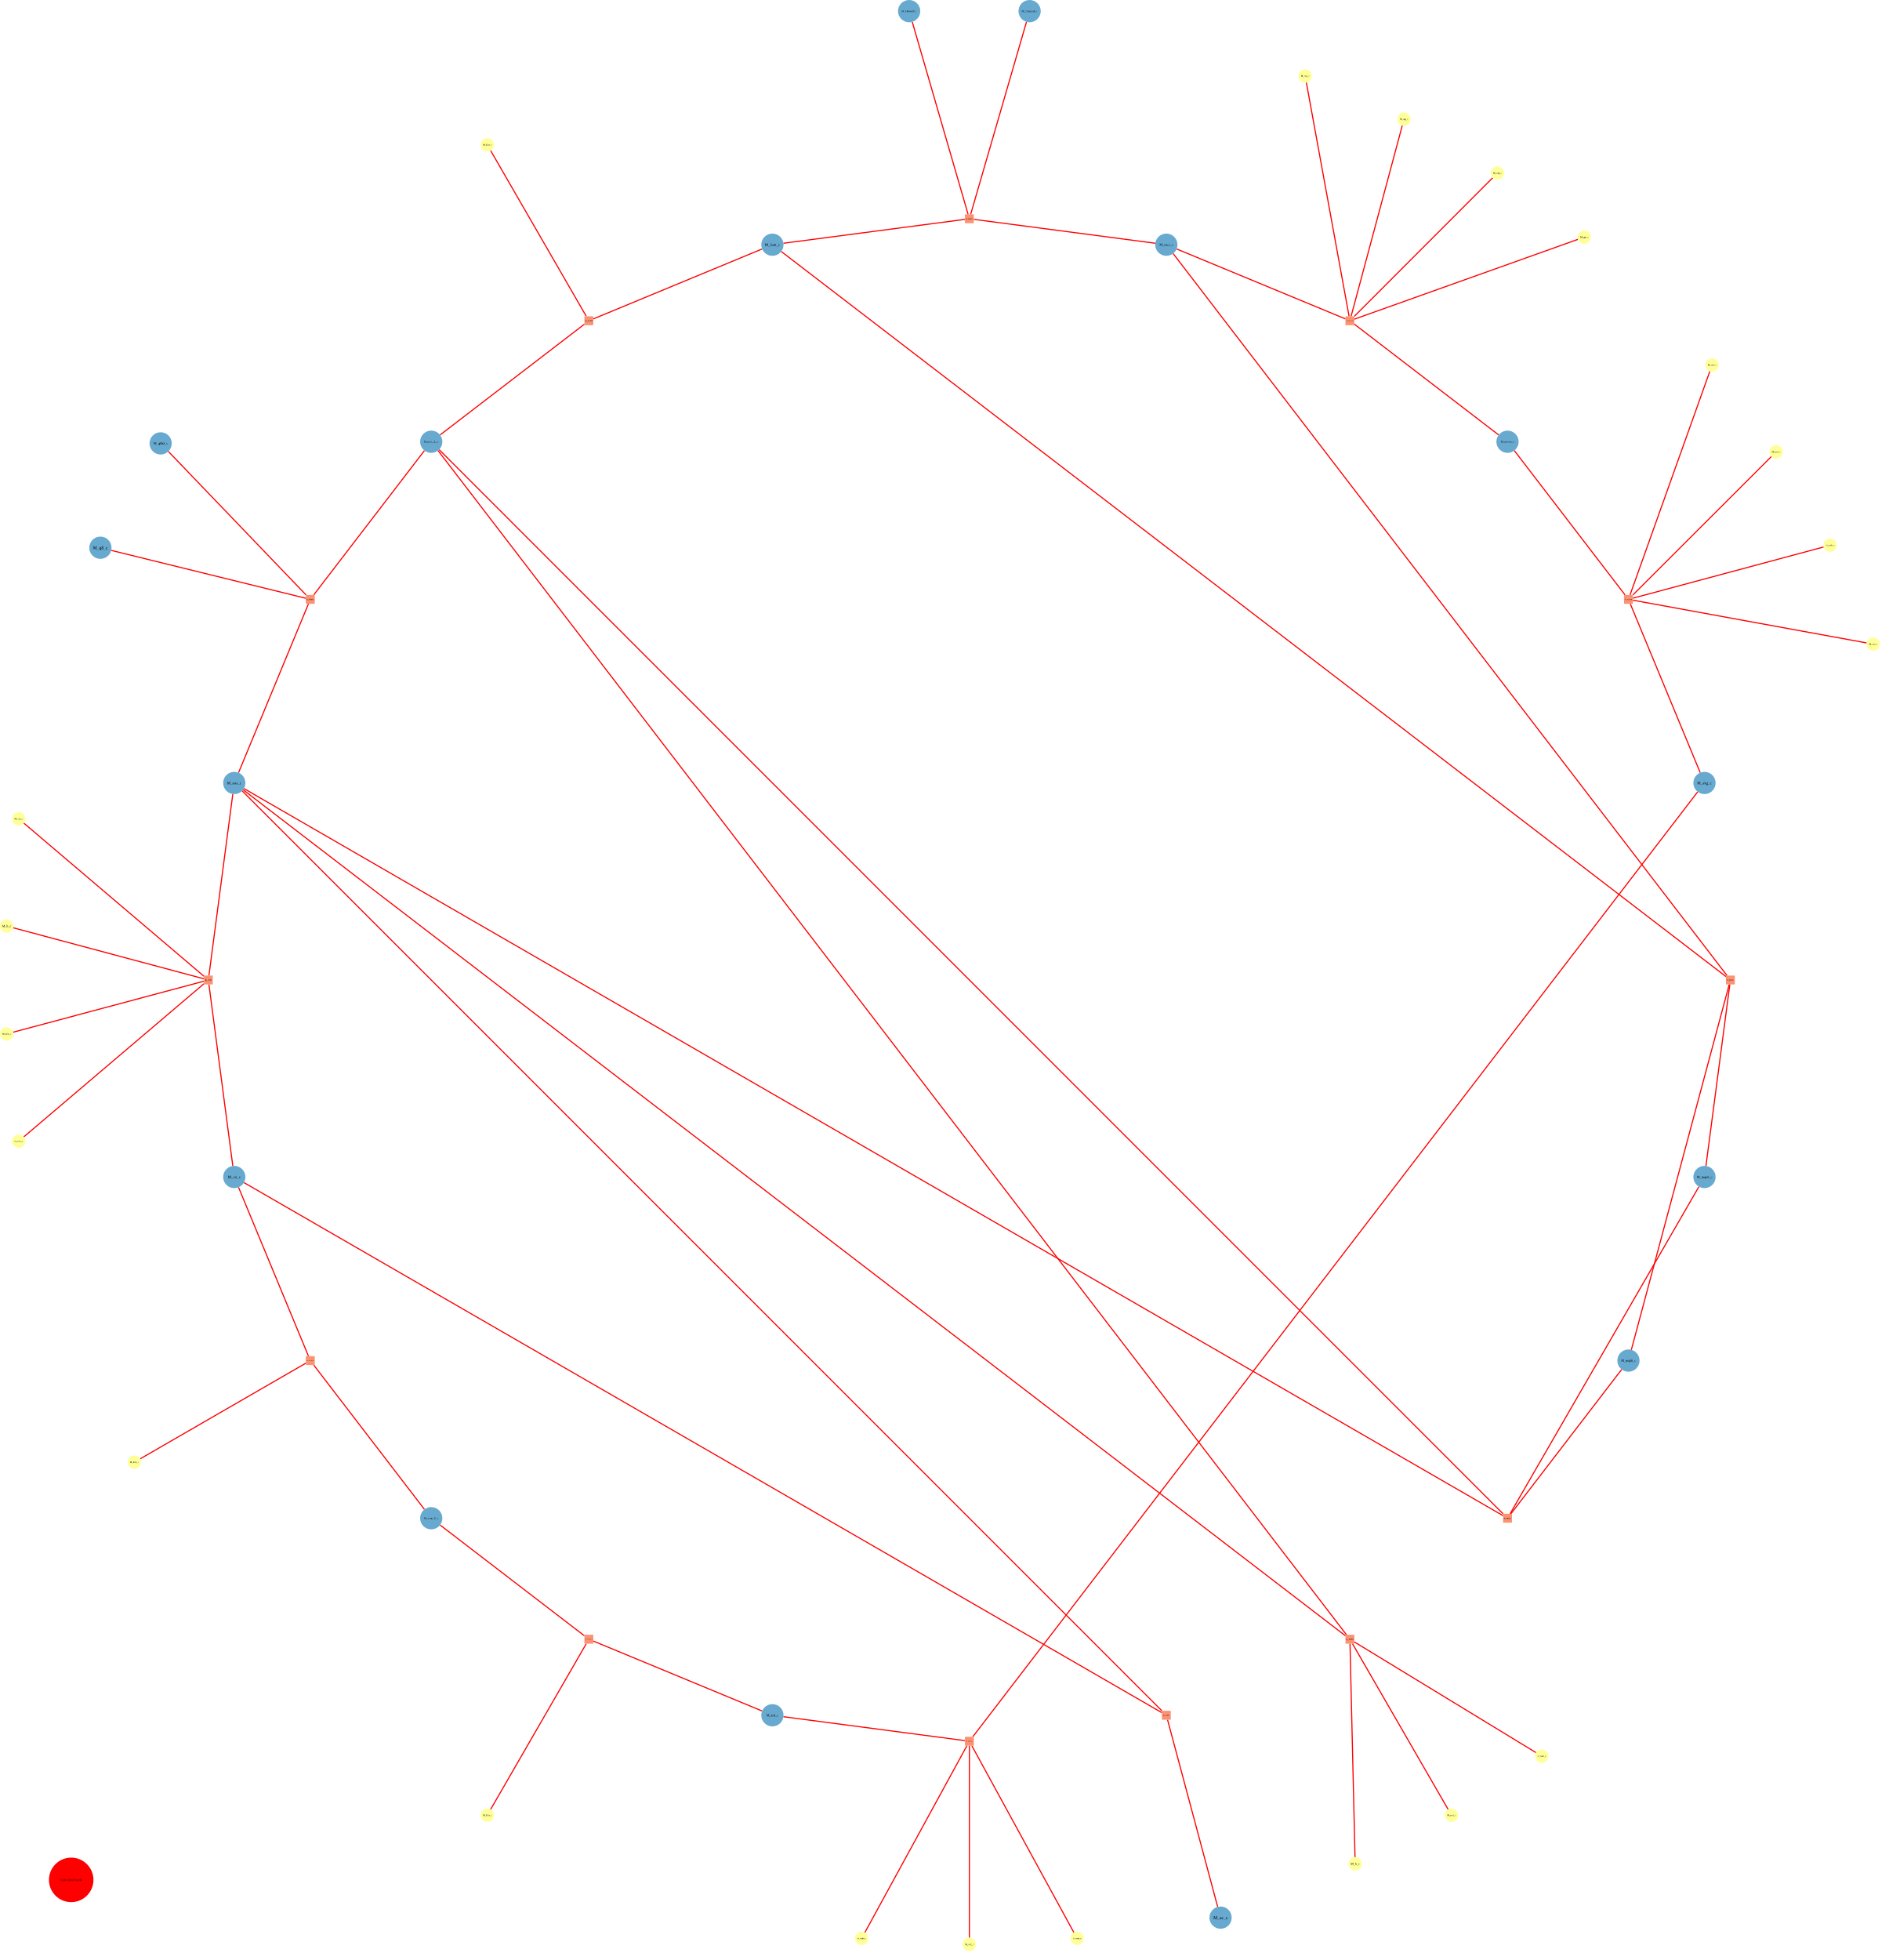
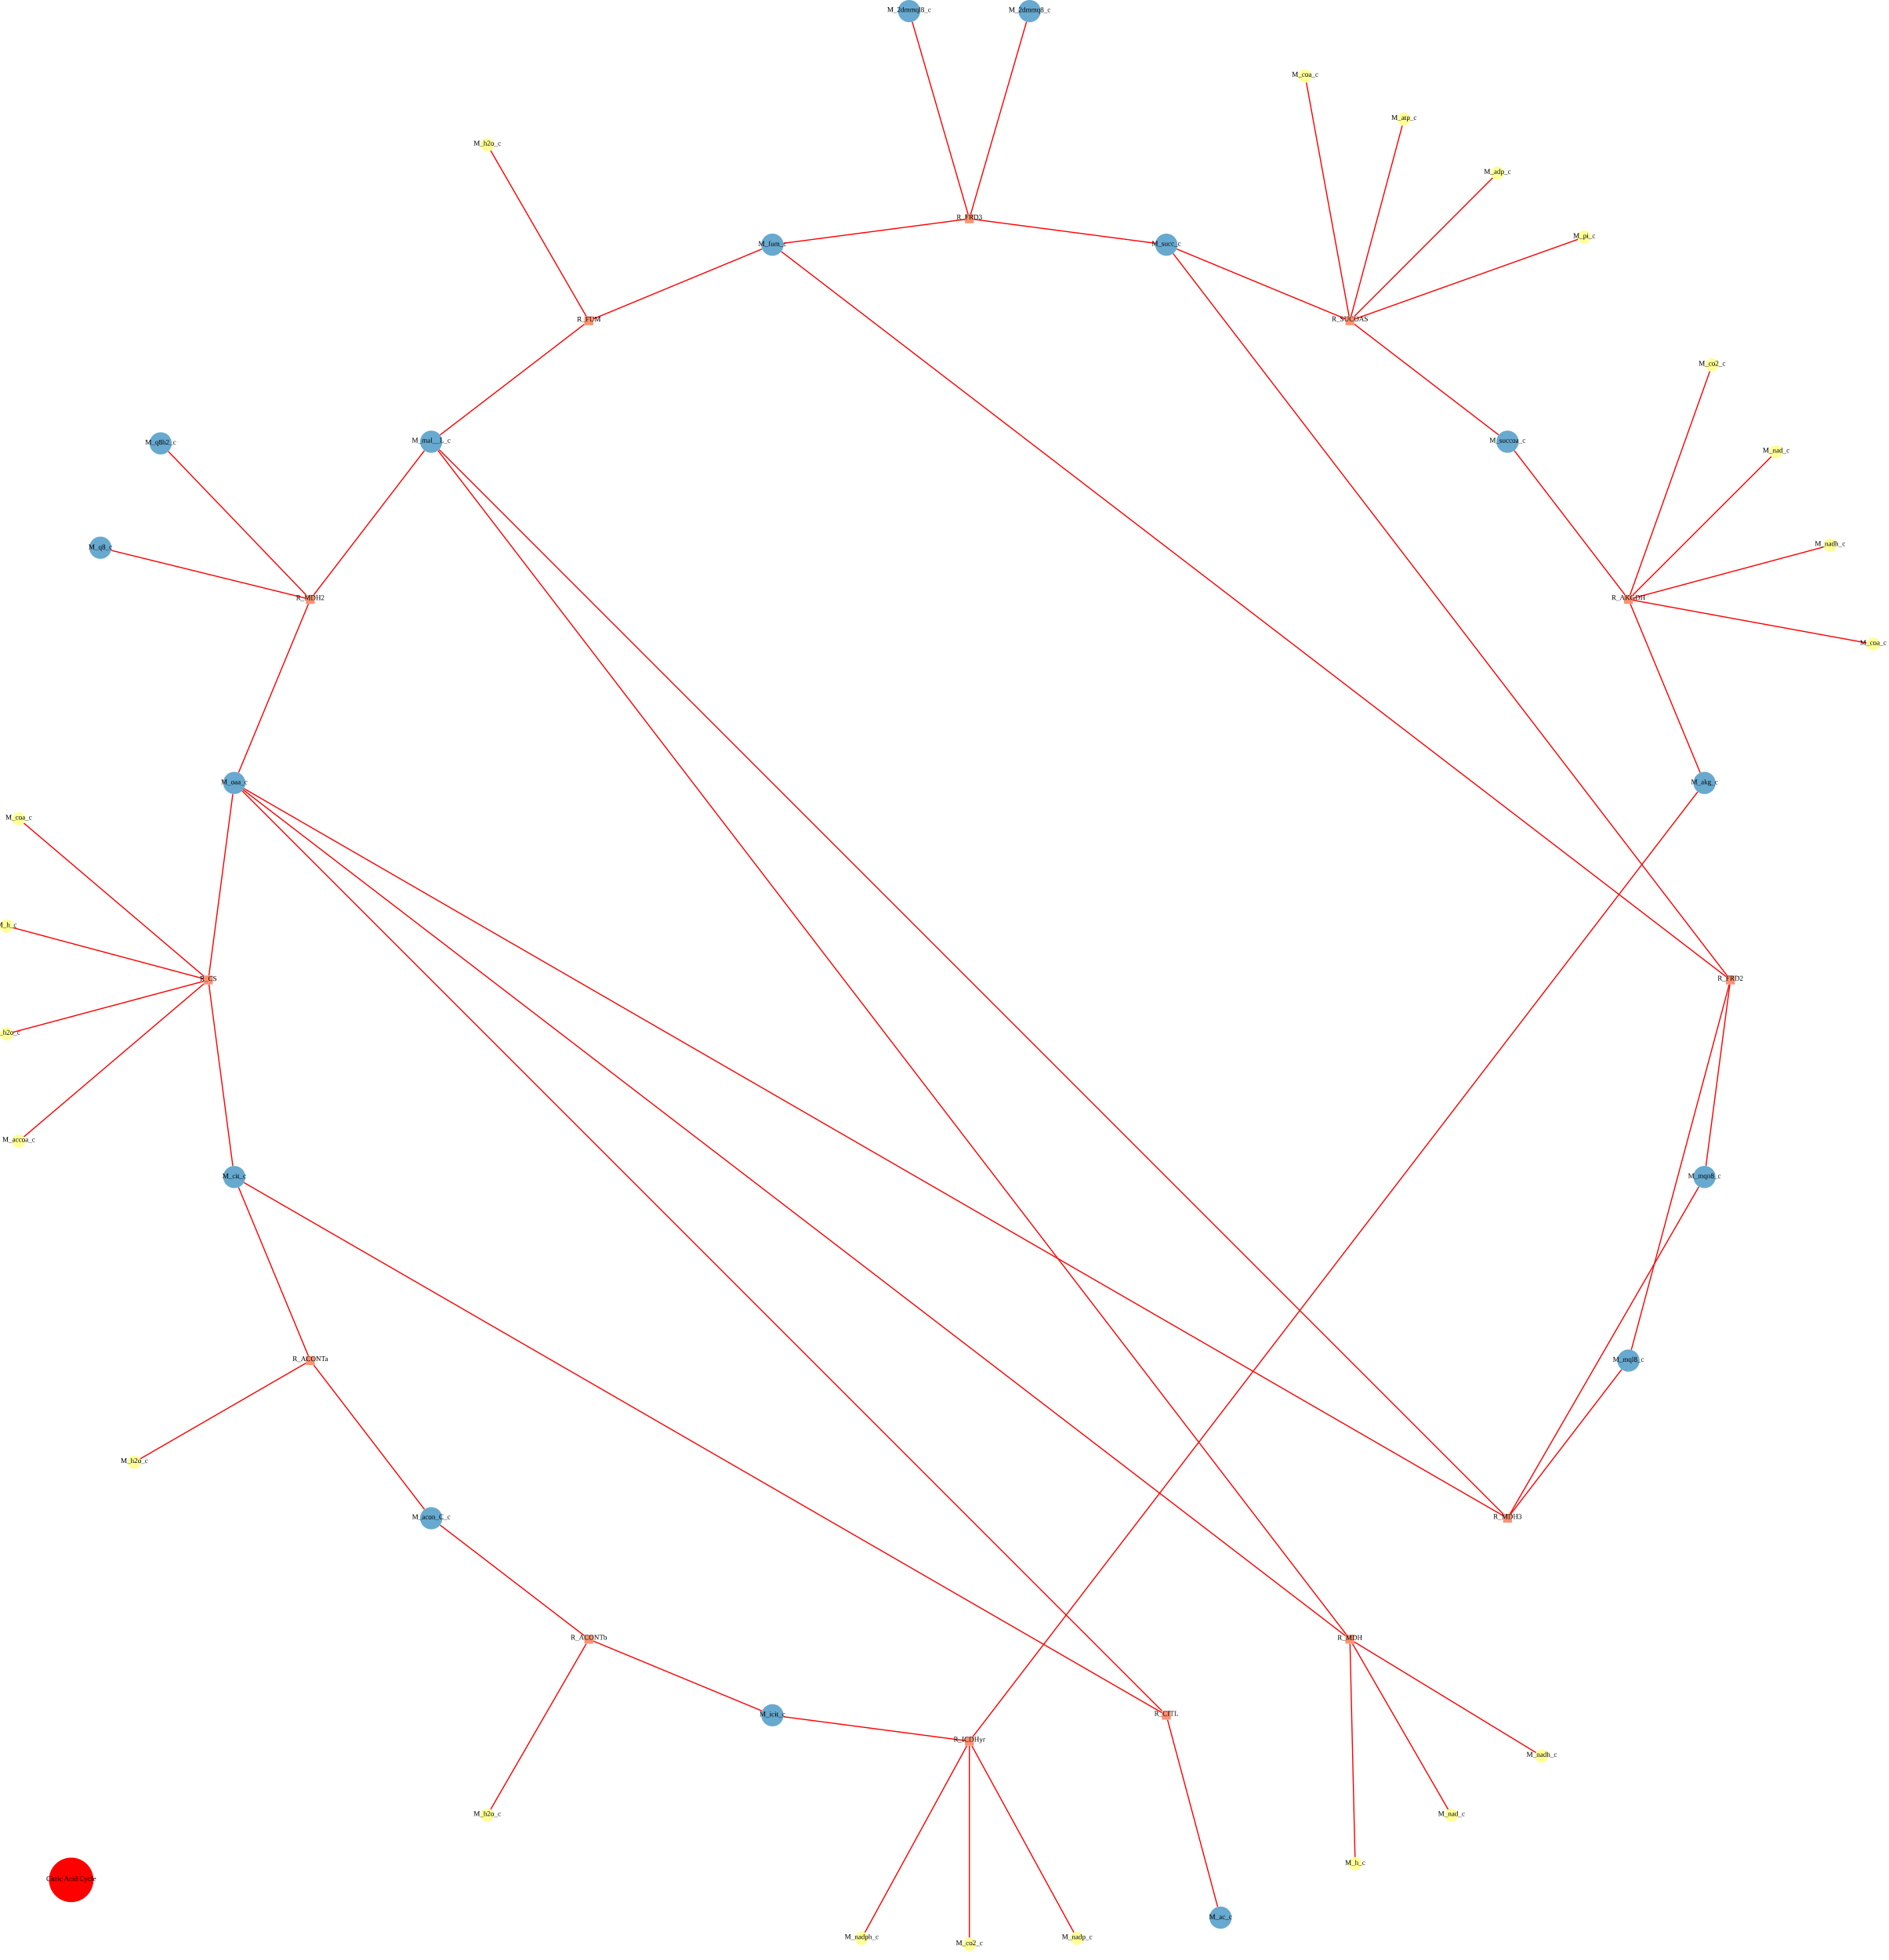
<svg xmlns="http://www.w3.org/2000/svg" width="212.226" height="220.174" viewbox="0 0 222.226 230.174" version="1.1">
  <rect width="212.226" height="220.174" fill="rgb(255,255,255)" />
  <g desc="Graph" transform="translate(8,211.174) scale(1,-1)">
    <g id="Edges" desc="This is the group of edges">
      <g id="0">
        <path d="M 47.125,194.263 L 57.875,175.642" fill="none" stroke-width="0.125" stroke-opacity="1" stroke="rgb(255,0,0)" />
      </g>
      <g id="1">
        <path d="M 112.662,-5.914 L 101.192,15.078" fill="none" stroke-width="0.125" stroke-opacity="1" stroke="rgb(255,0,0)" />
      </g>
      <g id="2">
        <path d="M 100.919,15.078 L 100.919,-6.5" fill="none" stroke-width="0.125" stroke-opacity="1" stroke="rgb(255,0,0)" />
      </g>
      <g id="3">
        <path d="M 144.174,26.73 L 164.589,14.293" fill="none" stroke-width="0.125" stroke-opacity="1" stroke="rgb(255,0,0)" />
      </g>
      <g id="4">
        <path d="M 154.713,7.914 L 143.963,26.535" fill="none" stroke-width="0.125" stroke-opacity="1" stroke="rgb(255,0,0)" />
      </g>
      <g id="5">
        <path d="M 143.686,26.535 L 144.25,2.55" fill="none" stroke-width="0.125" stroke-opacity="1" stroke="rgb(255,0,0)" />
      </g>
      <g id="6">
        <path d="M 138.781,201.908 L 143.582,175.642" fill="none" stroke-width="0.125" stroke-opacity="1" stroke="rgb(255,0,0)" />
      </g>
      <g id="7">
        <path d="M 80.026,183.848 L 100.419,186.533" fill="none" stroke-width="0.125" stroke-opacity="1" stroke="rgb(255,0,0)" />
      </g>
      <g id="8">
        <path d="M 94.499,208.723 L 100.774,187.099" fill="none" stroke-width="0.125" stroke-opacity="1" stroke="rgb(255,0,0)" />
      </g>
      <g id="9">
        <path d="M 58.664,26.828 L 77.632,18.971" fill="none" stroke-width="0.125" stroke-opacity="1" stroke="rgb(255,0,0)" />
      </g>
      <g id="10">
        <path d="M 26.658,143.344 L 18.801,124.375" fill="none" stroke-width="0.125" stroke-opacity="1" stroke="rgb(255,0,0)" />
      </g>
      <g id="11">
        <path d="M 149.56,197.071 L 143.808,175.642" fill="none" stroke-width="0.125" stroke-opacity="1" stroke="rgb(255,0,0)" />
      </g>
      <g id="12">
        <path d="M 19.405,78.332 L 122.55,18.781" fill="none" stroke-width="0.125" stroke-opacity="1" stroke="rgb(255,0,0)" />
      </g>
      <g id="13">
        <path d="M 41.446,39.863 L 57.664,27.418" fill="none" stroke-width="0.125" stroke-opacity="1" stroke="rgb(255,0,0)" />
      </g>
      <g id="14">
        <path d="M 182.89,77.874 L 161.672,41.124" fill="none" stroke-width="0.125" stroke-opacity="1" stroke="rgb(255,0,0)" />
      </g>
      <g id="15">
        <path d="M 101.064,187.099 L 107.338,208.723" fill="none" stroke-width="0.125" stroke-opacity="1" stroke="rgb(255,0,0)" />
      </g>
      <g id="16">
        <path d="M 100.646,15.078 L 89.176,-5.914" fill="none" stroke-width="0.125" stroke-opacity="1" stroke="rgb(255,0,0)" />
      </g>
      <g id="17">
        <path d="M 57.664,174.759 L 41.446,162.314" fill="none" stroke-width="0.125" stroke-opacity="1" stroke="rgb(255,0,0)" />
      </g>
      <g id="18">
        <path d="M 143.174,27.418 L 19.314,122.459" fill="none" stroke-width="0.125" stroke-opacity="1" stroke="rgb(255,0,0)" />
      </g>
      <g id="19">
        <path d="M 39.693,160.562 L 27.249,144.344" fill="none" stroke-width="0.125" stroke-opacity="1" stroke="rgb(255,0,0)" />
      </g>
      <g id="20">
        <path d="M 175.296,59.541 L 186.295,100.589" fill="none" stroke-width="0.125" stroke-opacity="1" stroke="rgb(255,0,0)" />
      </g>
      <g id="21">
        <path d="M 80.026,18.329 L 100.419,15.644" fill="none" stroke-width="0.125" stroke-opacity="1" stroke="rgb(255,0,0)" />
      </g>
      <g id="22">
        <path d="M 41.338,160.669 L 160.884,41.124" fill="none" stroke-width="0.125" stroke-opacity="1" stroke="rgb(255,0,0)" />
      </g>
      <g id="23">
        <path d="M 4.495,149.347 L 26.365,143.967" fill="none" stroke-width="0.125" stroke-opacity="1" stroke="rgb(255,0,0)" />
      </g>
      <g id="24">
        <path d="M 41.215,160.562 L 143.29,27.535" fill="none" stroke-width="0.125" stroke-opacity="1" stroke="rgb(255,0,0)" />
      </g>
      <g id="25">
        <path d="M 77.632,183.207 L 58.664,175.35" fill="none" stroke-width="0.125" stroke-opacity="1" stroke="rgb(255,0,0)" />
      </g>
      <g id="26">
        <path d="M 123.184,17.992 L 128.818,-3.034" fill="none" stroke-width="0.125" stroke-opacity="1" stroke="rgb(255,0,0)" />
      </g>
      <g id="27">
        <path d="M 160.884,40.912 L 19.405,122.595" fill="none" stroke-width="0.125" stroke-opacity="1" stroke="rgb(255,0,0)" />
      </g>
      <g id="28">
        <path d="M 101.419,186.533 L 121.811,183.848" fill="none" stroke-width="0.125" stroke-opacity="1" stroke="rgb(255,0,0)" />
      </g>
      <g id="29">
        <path d="M 144.173,175.642 L 159.722,191.205" fill="none" stroke-width="0.125" stroke-opacity="1" stroke="rgb(255,0,0)" />
      </g>
      <g id="30">
        <path d="M 122.55,18.992 L 19.206,122.336" fill="none" stroke-width="0.125" stroke-opacity="1" stroke="rgb(255,0,0)" />
      </g>
      <g id="31">
        <path d="M 161.767,41.124 L 174.212,57.342" fill="none" stroke-width="0.125" stroke-opacity="1" stroke="rgb(255,0,0)" />
      </g>
      <g id="32">
        <path d="M 101.303,16.078 L 182.754,122.228" fill="none" stroke-width="0.125" stroke-opacity="1" stroke="rgb(255,0,0)" />
      </g>
      <g id="33">
        <path d="M 27.249,57.834 L 39.693,41.615" fill="none" stroke-width="0.125" stroke-opacity="1" stroke="rgb(255,0,0)" />
      </g>
      <g id="34">
        <path d="M 183.037,124.375 L 175.18,143.344" fill="none" stroke-width="0.125" stroke-opacity="1" stroke="rgb(255,0,0)" />
      </g>
      <g id="35">
        <path d="M 18.801,77.802 L 26.658,58.834" fill="none" stroke-width="0.125" stroke-opacity="1" stroke="rgb(255,0,0)" />
      </g>
      <g id="36">
        <path d="M 79.779,182.924 L 185.929,101.472" fill="none" stroke-width="0.125" stroke-opacity="1" stroke="rgb(255,0,0)" />
      </g>
      <g id="37">
        <path d="M 186.363,100.589 L 183.678,80.196" fill="none" stroke-width="0.125" stroke-opacity="1" stroke="rgb(255,0,0)" />
      </g>
      <g id="38">
        <path d="M 26.385,144.344 L 10.914,160.465" fill="none" stroke-width="0.125" stroke-opacity="1" stroke="rgb(255,0,0)" />
      </g>
      <g id="39">
        <path d="M 124.205,183.207 L 143.174,175.35" fill="none" stroke-width="0.125" stroke-opacity="1" stroke="rgb(255,0,0)" />
      </g>
      <g id="40">
        <path d="M 186.045,101.589 L 123.811,182.693" fill="none" stroke-width="0.125" stroke-opacity="1" stroke="rgb(255,0,0)" />
      </g>
      <g id="41">
        <path d="M 144.174,174.759 L 160.392,162.314" fill="none" stroke-width="0.125" stroke-opacity="1" stroke="rgb(255,0,0)" />
      </g>
      <g id="42">
        <path d="M 174.589,144.344 L 162.145,160.562" fill="none" stroke-width="0.125" stroke-opacity="1" stroke="rgb(255,0,0)" />
      </g>
      <g id="43">
        <path d="M 47.125,7.914 L 57.875,26.535" fill="none" stroke-width="0.125" stroke-opacity="1" stroke="rgb(255,0,0)" />
      </g>
      <g id="44">
        <path d="M 26.365,58.045 L 7.744,47.294" fill="none" stroke-width="0.125" stroke-opacity="1" stroke="rgb(255,0,0)" />
      </g>
      <g id="45">
        <path d="M -5.324,83.468 L 14.909,100.664" fill="none" stroke-width="0.125" stroke-opacity="1" stroke="rgb(255,0,0)" />
      </g>
      <g id="46">
        <path d="M -6.525,95.222 L 14.909,100.955" fill="none" stroke-width="0.125" stroke-opacity="1" stroke="rgb(255,0,0)" />
      </g>
      <g id="47">
        <path d="M 15.475,100.589 L 18.159,80.196" fill="none" stroke-width="0.125" stroke-opacity="1" stroke="rgb(255,0,0)" />
      </g>
      <g id="48">
        <path d="M 14.909,101.222 L -6.525,106.955" fill="none" stroke-width="0.125" stroke-opacity="1" stroke="rgb(255,0,0)" />
      </g>
      <g id="49">
        <path d="M 14.909,101.513 L -5.324,118.709" fill="none" stroke-width="0.125" stroke-opacity="1" stroke="rgb(255,0,0)" />
      </g>
      <g id="50">
        <path d="M 175.151,144.344 L 184.118,169.47" fill="none" stroke-width="0.125" stroke-opacity="1" stroke="rgb(255,0,0)" />
      </g>
      <g id="51">
        <path d="M 18.159,121.981 L 15.475,101.589" fill="none" stroke-width="0.125" stroke-opacity="1" stroke="rgb(255,0,0)" />
      </g>
      <g id="52">
        <path d="M 191.035,159.892 L 175.473,144.343" fill="none" stroke-width="0.125" stroke-opacity="1" stroke="rgb(255,0,0)" />
      </g>
      <g id="53">
        <path d="M 175.473,143.978 L 196.902,149.73" fill="none" stroke-width="0.125" stroke-opacity="1" stroke="rgb(255,0,0)" />
      </g>
      <g id="54">
        <path d="M 201.738,138.95 L 175.473,143.752" fill="none" stroke-width="0.125" stroke-opacity="1" stroke="rgb(255,0,0)" />
      </g>
      <g id="55">
        <path d="M 144.174,175.321 L 169.3,184.288" fill="none" stroke-width="0.125" stroke-opacity="1" stroke="rgb(255,0,0)" />
      </g>
    </g>
    <g id="Nodes" desc="This is the group of nodes">
      <g id="0">
        <ellipse cx="46.75" cy="194.912" rx="0.75" ry="0.75" fill="rgb(255,255,153)" fill-opacity="1" />
-         <text x="46.75" y="-194.827" font-size="0.257" text-anchor="middle" transform="scale(1,-1)" stroke-width="0" fill="rgb(0,0,0)" fill-opacity="1">M_h2o_c</text>
+         <text x="46.75" y="-194.827" font-size="0.8" text-anchor="middle" transform="scale(1,-1)" stroke-width="0" fill="rgb(0,0,0)" fill-opacity="1">M_h2o_c</text>
      </g>
      <g id="1">
        <ellipse cx="113.021" cy="-6.572" rx="0.75" ry="0.75" fill="rgb(255,255,153)" fill-opacity="1" />
-         <text x="113.021" y="6.647" font-size="0.225" text-anchor="middle" transform="scale(1,-1)" stroke-width="0" fill="rgb(0,0,0)" fill-opacity="1">M_nadp_c</text>
+         <text x="113.021" y="6.647" font-size="0.8" text-anchor="middle" transform="scale(1,-1)" stroke-width="0" fill="rgb(0,0,0)" fill-opacity="1">M_nadp_c</text>
      </g>
      <g id="2">
        <ellipse cx="88.817" cy="-6.572" rx="0.75" ry="0.75" fill="rgb(255,255,153)" fill-opacity="1" />
-         <text x="88.817" y="6.639" font-size="0.2" text-anchor="middle" transform="scale(1,-1)" stroke-width="0" fill="rgb(0,0,0)" fill-opacity="1">M_nadph_c</text>
+         <text x="88.817" y="6.639" font-size="0.8" text-anchor="middle" transform="scale(1,-1)" stroke-width="0" fill="rgb(0,0,0)" fill-opacity="1">M_nadph_c</text>
      </g>
      <g id="3">
        <ellipse cx="100.919" cy="-7.25" rx="0.75" ry="0.75" fill="rgb(255,255,153)" fill-opacity="1" />
-         <text x="100.919" y="7.336" font-size="0.257" text-anchor="middle" transform="scale(1,-1)" stroke-width="0" fill="rgb(0,0,0)" fill-opacity="1">M_co2_c</text>
+         <text x="100.919" y="7.336" font-size="0.8" text-anchor="middle" transform="scale(1,-1)" stroke-width="0" fill="rgb(0,0,0)" fill-opacity="1">M_co2_c</text>
      </g>
      <g id="4">
        <ellipse cx="183.515" cy="123.22" rx="1.25" ry="1.25" fill="rgb(103,169,207)" fill-opacity="1" />
-         <text x="183.515" y="-123.077" font-size="0.429" text-anchor="middle" transform="scale(1,-1)" stroke-width="0" fill="rgb(0,0,0)" fill-opacity="1">M_akg_c</text>
+         <text x="183.515" y="-123.077" font-size="0.8" text-anchor="middle" transform="scale(1,-1)" stroke-width="0" fill="rgb(0,0,0)" fill-opacity="1">M_akg_c</text>
      </g>
      <g id="5">
        <rect x="57.664" y="174.642" width="1" height="1" rx="0.05" ry="0.05" fill="rgb(252,146,114)" fill-opacity="1" />
-         <text x="58.164" y="-175.062" font-size="0.24" text-anchor="middle" transform="scale(1,-1)" stroke-width="0" fill="rgb(0,0,0)" fill-opacity="1">R_FUM</text>
+         <text x="58.164" y="-175.062" font-size="0.8" text-anchor="middle" transform="scale(1,-1)" stroke-width="0" fill="rgb(0,0,0)" fill-opacity="1">R_FUM</text>
      </g>
      <g id="6">
        <ellipse cx="129.142" cy="-4.241" rx="1.25" ry="1.25" fill="rgb(103,169,207)" fill-opacity="1" />
-         <text x="129.142" y="4.408" font-size="0.5" text-anchor="middle" transform="scale(1,-1)" stroke-width="0" fill="rgb(0,0,0)" fill-opacity="1">M_ac_c</text>
+         <text x="129.142" y="4.408" font-size="0.8" text-anchor="middle" transform="scale(1,-1)" stroke-width="0" fill="rgb(0,0,0)" fill-opacity="1">M_ac_c</text>
      </g>
      <g id="7">
        <rect x="160.884" y="40.124" width="1" height="1" rx="0.05" ry="0.05" fill="rgb(252,146,114)" fill-opacity="1" />
-         <text x="161.384" y="-40.557" font-size="0.2" text-anchor="middle" transform="scale(1,-1)" stroke-width="0" fill="rgb(0,0,0)" fill-opacity="1">R_MDH3</text>
+         <text x="161.384" y="-40.557" font-size="0.8" text-anchor="middle" transform="scale(1,-1)" stroke-width="0" fill="rgb(0,0,0)" fill-opacity="1">R_MDH3</text>
      </g>
      <g id="8">
        <ellipse cx="155.088" cy="7.265" rx="0.75" ry="0.75" fill="rgb(255,255,153)" fill-opacity="1" />
-         <text x="155.088" y="-7.179" font-size="0.257" text-anchor="middle" transform="scale(1,-1)" stroke-width="0" fill="rgb(0,0,0)" fill-opacity="1">M_nad_c</text>
+         <text x="155.088" y="-7.179" font-size="0.8" text-anchor="middle" transform="scale(1,-1)" stroke-width="0" fill="rgb(0,0,0)" fill-opacity="1">M_nad_c</text>
      </g>
      <g id="9">
        <rect x="100.419" y="15.078" width="1" height="1" rx="0.05" ry="0.05" fill="rgb(252,146,114)" fill-opacity="1" />
-         <text x="100.919" y="-15.528" font-size="0.15" text-anchor="middle" transform="scale(1,-1)" stroke-width="0" fill="rgb(0,0,0)" fill-opacity="1">R_ICDHyr</text>
+         <text x="100.919" y="-15.528" font-size="0.8" text-anchor="middle" transform="scale(1,-1)" stroke-width="0" fill="rgb(0,0,0)" fill-opacity="1">R_ICDHyr</text>
      </g>
      <g id="10">
        <ellipse cx="160.252" cy="191.735" rx="0.75" ry="0.75" fill="rgb(255,255,153)" fill-opacity="1" />
-         <text x="160.252" y="-191.649" font-size="0.257" text-anchor="middle" transform="scale(1,-1)" stroke-width="0" fill="rgb(0,0,0)" fill-opacity="1">M_adp_c</text>
+         <text x="160.252" y="-191.649" font-size="0.8" text-anchor="middle" transform="scale(1,-1)" stroke-width="0" fill="rgb(0,0,0)" fill-opacity="1">M_adp_c</text>
      </g>
      <g id="11">
        <rect x="100.419" y="186.099" width="1" height="1" rx="0.05" ry="0.05" fill="rgb(252,146,114)" fill-opacity="1" />
-         <text x="100.919" y="-186.532" font-size="0.2" text-anchor="middle" transform="scale(1,-1)" stroke-width="0" fill="rgb(0,0,0)" fill-opacity="1">R_FRD3</text>
+         <text x="100.919" y="-186.532" font-size="0.8" text-anchor="middle" transform="scale(1,-1)" stroke-width="0" fill="rgb(0,0,0)" fill-opacity="1">R_FRD3</text>
      </g>
      <g id="12">
        <rect x="143.174" y="174.642" width="1" height="1" rx="0.05" ry="0.05" fill="rgb(252,146,114)" fill-opacity="1" />
-         <text x="143.674" y="-175.092" font-size="0.15" text-anchor="middle" transform="scale(1,-1)" stroke-width="0" fill="rgb(0,0,0)" fill-opacity="1">R_SUCOAS</text>
+         <text x="143.674" y="-175.092" font-size="0.8" text-anchor="middle" transform="scale(1,-1)" stroke-width="0" fill="rgb(0,0,0)" fill-opacity="1">R_SUCOAS</text>
      </g>
      <g id="13">
        <rect x="174.473" y="143.344" width="1" height="1" rx="0.05" ry="0.05" fill="rgb(252,146,114)" fill-opacity="1" />
-         <text x="174.973" y="-143.786" font-size="0.171" text-anchor="middle" transform="scale(1,-1)" stroke-width="0" fill="rgb(0,0,0)" fill-opacity="1">R_AKGDH</text>
+         <text x="174.973" y="-143.786" font-size="0.8" text-anchor="middle" transform="scale(1,-1)" stroke-width="0" fill="rgb(0,0,0)" fill-opacity="1">R_AKGDH</text>
      </g>
      <g id="14">
        <ellipse cx="174.973" cy="58.334" rx="1.25" ry="1.25" fill="rgb(103,169,207)" fill-opacity="1" />
-         <text x="174.973" y="-58.209" font-size="0.375" text-anchor="middle" transform="scale(1,-1)" stroke-width="0" fill="rgb(0,0,0)" fill-opacity="1">M_mql8_c</text>
+         <text x="174.973" y="-58.209" font-size="0.8" text-anchor="middle" transform="scale(1,-1)" stroke-width="0" fill="rgb(0,0,0)" fill-opacity="1">M_mql8_c</text>
      </g>
      <g id="15">
        <rect x="185.929" y="100.589" width="1" height="1" rx="0.05" ry="0.05" fill="rgb(252,146,114)" fill-opacity="1" />
-         <text x="186.429" y="-101.022" font-size="0.2" text-anchor="middle" transform="scale(1,-1)" stroke-width="0" fill="rgb(0,0,0)" fill-opacity="1">R_FRD2</text>
+         <text x="186.429" y="-101.022" font-size="0.8" text-anchor="middle" transform="scale(1,-1)" stroke-width="0" fill="rgb(0,0,0)" fill-opacity="1">R_FRD2</text>
      </g>
      <g id="16">
        <ellipse cx="40.454" cy="161.553" rx="1.25" ry="1.25" fill="rgb(103,169,207)" fill-opacity="1" />
-         <text x="40.454" y="-161.453" font-size="0.3" text-anchor="middle" transform="scale(1,-1)" stroke-width="0" fill="rgb(0,0,0)" fill-opacity="1">M_mal__L_c</text>
+         <text x="40.454" y="-161.453" font-size="0.8" text-anchor="middle" transform="scale(1,-1)" stroke-width="0" fill="rgb(0,0,0)" fill-opacity="1">M_mal__L_c</text>
      </g>
      <g id="17">
        <ellipse cx="18.323" cy="123.22" rx="1.25" ry="1.25" fill="rgb(103,169,207)" fill-opacity="1" />
-         <text x="18.323" y="-123.077" font-size="0.429" text-anchor="middle" transform="scale(1,-1)" stroke-width="0" fill="rgb(0,0,0)" fill-opacity="1">M_oaa_c</text>
+         <text x="18.323" y="-123.077" font-size="0.8" text-anchor="middle" transform="scale(1,-1)" stroke-width="0" fill="rgb(0,0,0)" fill-opacity="1">M_oaa_c</text>
      </g>
      <g id="18">
        <ellipse cx="94.151" cy="209.924" rx="1.25" ry="1.25" fill="rgb(103,169,207)" fill-opacity="1" />
-         <text x="94.151" y="-209.833" font-size="0.273" text-anchor="middle" transform="scale(1,-1)" stroke-width="0" fill="rgb(0,0,0)" fill-opacity="1">M_2dmmql8_c</text>
+         <text x="94.151" y="-209.833" font-size="0.8" text-anchor="middle" transform="scale(1,-1)" stroke-width="0" fill="rgb(0,0,0)" fill-opacity="1">M_2dmmql8_c</text>
      </g>
      <g id="19">
        <rect x="14.909" y="100.589" width="1" height="1" rx="0.05" ry="0.05" fill="rgb(252,146,114)" fill-opacity="1" />
-         <text x="15.409" y="-100.989" font-size="0.3" text-anchor="middle" transform="scale(1,-1)" stroke-width="0" fill="rgb(0,0,0)" fill-opacity="1">R_CS</text>
+         <text x="15.409" y="-100.989" font-size="0.8" text-anchor="middle" transform="scale(1,-1)" stroke-width="0" fill="rgb(0,0,0)" fill-opacity="1">R_CS</text>
      </g>
      <g id="20">
        <rect x="26.365" y="57.834" width="1" height="1" rx="0.05" ry="0.05" fill="rgb(252,146,114)" fill-opacity="1" />
-         <text x="26.865" y="-58.283" font-size="0.15" text-anchor="middle" transform="scale(1,-1)" stroke-width="0" fill="rgb(0,0,0)" fill-opacity="1">R_ACONTa</text>
+         <text x="26.865" y="-58.283" font-size="0.8" text-anchor="middle" transform="scale(1,-1)" stroke-width="0" fill="rgb(0,0,0)" fill-opacity="1">R_ACONTa</text>
      </g>
      <g id="21">
        <ellipse cx="18.323" cy="78.957" rx="1.25" ry="1.25" fill="rgb(103,169,207)" fill-opacity="1" />
-         <text x="18.323" y="-78.814" font-size="0.429" text-anchor="middle" transform="scale(1,-1)" stroke-width="0" fill="rgb(0,0,0)" fill-opacity="1">M_cit_c</text>
+         <text x="18.323" y="-78.814" font-size="0.8" text-anchor="middle" transform="scale(1,-1)" stroke-width="0" fill="rgb(0,0,0)" fill-opacity="1">M_cit_c</text>
      </g>
      <g id="22">
        <ellipse cx="40.454" cy="40.624" rx="1.25" ry="1.25" fill="rgb(103,169,207)" fill-opacity="1" />
-         <text x="40.454" y="-40.524" font-size="0.3" text-anchor="middle" transform="scale(1,-1)" stroke-width="0" fill="rgb(0,0,0)" fill-opacity="1">M_acon_C_c</text>
+         <text x="40.454" y="-40.524" font-size="0.8" text-anchor="middle" transform="scale(1,-1)" stroke-width="0" fill="rgb(0,0,0)" fill-opacity="1">M_acon_C_c</text>
      </g>
      <g id="23">
        <rect x="26.365" y="143.344" width="1" height="1" rx="0.05" ry="0.05" fill="rgb(252,146,114)" fill-opacity="1" />
-         <text x="26.865" y="-143.777" font-size="0.2" text-anchor="middle" transform="scale(1,-1)" stroke-width="0" fill="rgb(0,0,0)" fill-opacity="1">R_MDH2</text>
+         <text x="26.865" y="-143.777" font-size="0.8" text-anchor="middle" transform="scale(1,-1)" stroke-width="0" fill="rgb(0,0,0)" fill-opacity="1">R_MDH2</text>
      </g>
      <g id="24">
        <ellipse cx="144.268" cy="1.801" rx="0.75" ry="0.75" fill="rgb(255,255,153)" fill-opacity="1" />
-         <text x="144.268" y="-1.681" font-size="0.36" text-anchor="middle" transform="scale(1,-1)" stroke-width="0" fill="rgb(0,0,0)" fill-opacity="1">M_h_c</text>
+         <text x="144.268" y="-1.681" font-size="0.8" text-anchor="middle" transform="scale(1,-1)" stroke-width="0" fill="rgb(0,0,0)" fill-opacity="1">M_h_c</text>
      </g>
      <g id="25">
        <rect x="143.174" y="26.535" width="1" height="1" rx="0.05" ry="0.05" fill="rgb(252,146,114)" fill-opacity="1" />
-         <text x="143.674" y="-26.955" font-size="0.24" text-anchor="middle" transform="scale(1,-1)" stroke-width="0" fill="rgb(0,0,0)" fill-opacity="1">R_MDH</text>
+         <text x="143.674" y="-26.955" font-size="0.8" text-anchor="middle" transform="scale(1,-1)" stroke-width="0" fill="rgb(0,0,0)" fill-opacity="1">R_MDH</text>
      </g>
      <g id="26">
        <ellipse cx="78.787" cy="18.492" rx="1.25" ry="1.25" fill="rgb(103,169,207)" fill-opacity="1" />
-         <text x="78.787" y="-18.367" font-size="0.375" text-anchor="middle" transform="scale(1,-1)" stroke-width="0" fill="rgb(0,0,0)" fill-opacity="1">M_icit_c</text>
+         <text x="78.787" y="-18.367" font-size="0.8" text-anchor="middle" transform="scale(1,-1)" stroke-width="0" fill="rgb(0,0,0)" fill-opacity="1">M_icit_c</text>
      </g>
      <g id="27">
        <ellipse cx="46.75" cy="7.265" rx="0.75" ry="0.75" fill="rgb(255,255,153)" fill-opacity="1" />
-         <text x="46.75" y="-7.179" font-size="0.257" text-anchor="middle" transform="scale(1,-1)" stroke-width="0" fill="rgb(0,0,0)" fill-opacity="1">M_h2o_c</text>
+         <text x="46.75" y="-7.179" font-size="0.8" text-anchor="middle" transform="scale(1,-1)" stroke-width="0" fill="rgb(0,0,0)" fill-opacity="1">M_h2o_c</text>
      </g>
      <g id="28">
        <ellipse cx="123.05" cy="183.685" rx="1.25" ry="1.25" fill="rgb(103,169,207)" fill-opacity="1" />
-         <text x="123.05" y="-183.56" font-size="0.375" text-anchor="middle" transform="scale(1,-1)" stroke-width="0" fill="rgb(0,0,0)" fill-opacity="1">M_succ_c</text>
+         <text x="123.05" y="-183.56" font-size="0.8" text-anchor="middle" transform="scale(1,-1)" stroke-width="0" fill="rgb(0,0,0)" fill-opacity="1">M_succ_c</text>
      </g>
      <g id="29">
        <ellipse cx="107.687" cy="209.924" rx="1.25" ry="1.25" fill="rgb(103,169,207)" fill-opacity="1" />
-         <text x="107.687" y="-209.824" font-size="0.3" text-anchor="middle" transform="scale(1,-1)" stroke-width="0" fill="rgb(0,0,0)" fill-opacity="1">M_2dmmq8_c</text>
+         <text x="107.687" y="-209.824" font-size="0.8" text-anchor="middle" transform="scale(1,-1)" stroke-width="0" fill="rgb(0,0,0)" fill-opacity="1">M_2dmmq8_c</text>
      </g>
      <g id="30">
        <rect x="57.664" y="26.535" width="1" height="1" rx="0.05" ry="0.05" fill="rgb(252,146,114)" fill-opacity="1" />
-         <text x="58.164" y="-26.985" font-size="0.15" text-anchor="middle" transform="scale(1,-1)" stroke-width="0" fill="rgb(0,0,0)" fill-opacity="1">R_ACONTb</text>
+         <text x="58.164" y="-26.985" font-size="0.8" text-anchor="middle" transform="scale(1,-1)" stroke-width="0" fill="rgb(0,0,0)" fill-opacity="1">R_ACONTb</text>
      </g>
      <g id="31">
        <ellipse cx="78.787" cy="183.685" rx="1.25" ry="1.25" fill="rgb(103,169,207)" fill-opacity="1" />
-         <text x="78.787" y="-183.542" font-size="0.429" text-anchor="middle" transform="scale(1,-1)" stroke-width="0" fill="rgb(0,0,0)" fill-opacity="1">M_fum_c</text>
+         <text x="78.787" y="-183.542" font-size="0.8" text-anchor="middle" transform="scale(1,-1)" stroke-width="0" fill="rgb(0,0,0)" fill-opacity="1">M_fum_c</text>
      </g>
      <g id="32">
        <ellipse cx="161.384" cy="161.553" rx="1.25" ry="1.25" fill="rgb(103,169,207)" fill-opacity="1" />
-         <text x="161.384" y="-161.453" font-size="0.3" text-anchor="middle" transform="scale(1,-1)" stroke-width="0" fill="rgb(0,0,0)" fill-opacity="1">M_succoa_c</text>
+         <text x="161.384" y="-161.453" font-size="0.8" text-anchor="middle" transform="scale(1,-1)" stroke-width="0" fill="rgb(0,0,0)" fill-opacity="1">M_succoa_c</text>
      </g>
      <g id="33">
        <ellipse cx="7.095" cy="46.919" rx="0.75" ry="0.75" fill="rgb(255,255,153)" fill-opacity="1" />
-         <text x="7.095" y="-46.834" font-size="0.257" text-anchor="middle" transform="scale(1,-1)" stroke-width="0" fill="rgb(0,0,0)" fill-opacity="1">M_h2o_c</text>
+         <text x="7.095" y="-46.834" font-size="0.8" text-anchor="middle" transform="scale(1,-1)" stroke-width="0" fill="rgb(0,0,0)" fill-opacity="1">M_h2o_c</text>
      </g>
      <g id="34">
        <ellipse cx="183.515" cy="78.957" rx="1.25" ry="1.25" fill="rgb(103,169,207)" fill-opacity="1" />
-         <text x="183.515" y="-78.832" font-size="0.375" text-anchor="middle" transform="scale(1,-1)" stroke-width="0" fill="rgb(0,0,0)" fill-opacity="1">M_mqn8_c</text>
+         <text x="183.515" y="-78.832" font-size="0.8" text-anchor="middle" transform="scale(1,-1)" stroke-width="0" fill="rgb(0,0,0)" fill-opacity="1">M_mqn8_c</text>
      </g>
      <g id="35">
        <ellipse cx="3.281" cy="149.645" rx="1.25" ry="1.25" fill="rgb(103,169,207)" fill-opacity="1" />
-         <text x="3.281" y="-149.478" font-size="0.5" text-anchor="middle" transform="scale(1,-1)" stroke-width="0" fill="rgb(0,0,0)" fill-opacity="1">M_q8_c</text>
+         <text x="3.281" y="-149.478" font-size="0.8" text-anchor="middle" transform="scale(1,-1)" stroke-width="0" fill="rgb(0,0,0)" fill-opacity="1">M_q8_c</text>
      </g>
      <g id="36">
        <ellipse cx="10.049" cy="161.367" rx="1.25" ry="1.25" fill="rgb(103,169,207)" fill-opacity="1" />
-         <text x="10.049" y="-161.242" font-size="0.375" text-anchor="middle" transform="scale(1,-1)" stroke-width="0" fill="rgb(0,0,0)" fill-opacity="1">M_q8h2_c</text>
+         <text x="10.049" y="-161.242" font-size="0.8" text-anchor="middle" transform="scale(1,-1)" stroke-width="0" fill="rgb(0,0,0)" fill-opacity="1">M_q8h2_c</text>
      </g>
      <g id="37">
        <ellipse cx="-5.896" cy="82.982" rx="0.75" ry="0.75" fill="rgb(255,255,153)" fill-opacity="1" />
-         <text x="-5.896" y="-82.916" font-size="0.2" text-anchor="middle" transform="scale(1,-1)" stroke-width="0" fill="rgb(0,0,0)" fill-opacity="1">M_accoa_c</text>
+         <text x="-5.896" y="-82.916" font-size="0.8" text-anchor="middle" transform="scale(1,-1)" stroke-width="0" fill="rgb(0,0,0)" fill-opacity="1">M_accoa_c</text>
      </g>
      <g id="38">
        <ellipse cx="-7.25" cy="107.149" rx="0.75" ry="0.75" fill="rgb(255,255,153)" fill-opacity="1" />
-         <text x="-7.25" y="-107.029" font-size="0.36" text-anchor="middle" transform="scale(1,-1)" stroke-width="0" fill="rgb(0,0,0)" fill-opacity="1">M_h_c</text>
+         <text x="-7.25" y="-107.029" font-size="0.8" text-anchor="middle" transform="scale(1,-1)" stroke-width="0" fill="rgb(0,0,0)" fill-opacity="1">M_h_c</text>
      </g>
      <g id="39">
        <ellipse cx="-7.25" cy="95.028" rx="0.75" ry="0.75" fill="rgb(255,255,153)" fill-opacity="1" />
-         <text x="-7.25" y="-94.942" font-size="0.257" text-anchor="middle" transform="scale(1,-1)" stroke-width="0" fill="rgb(0,0,0)" fill-opacity="1">M_h2o_c</text>
+         <text x="-7.25" y="-94.942" font-size="0.8" text-anchor="middle" transform="scale(1,-1)" stroke-width="0" fill="rgb(0,0,0)" fill-opacity="1">M_h2o_c</text>
      </g>
      <g id="40">
        <ellipse cx="-5.896" cy="119.195" rx="0.75" ry="0.75" fill="rgb(255,255,153)" fill-opacity="1" />
-         <text x="-5.896" y="-119.109" font-size="0.257" text-anchor="middle" transform="scale(1,-1)" stroke-width="0" fill="rgb(0,0,0)" fill-opacity="1">M_coa_c</text>
+         <text x="-5.896" y="-119.109" font-size="0.8" text-anchor="middle" transform="scale(1,-1)" stroke-width="0" fill="rgb(0,0,0)" fill-opacity="1">M_coa_c</text>
      </g>
      <g id="41">
        <ellipse cx="184.37" cy="170.176" rx="0.75" ry="0.75" fill="rgb(255,255,153)" fill-opacity="1" />
-         <text x="184.37" y="-170.091" font-size="0.257" text-anchor="middle" transform="scale(1,-1)" stroke-width="0" fill="rgb(0,0,0)" fill-opacity="1">M_co2_c</text>
+         <text x="184.37" y="-170.091" font-size="0.8" text-anchor="middle" transform="scale(1,-1)" stroke-width="0" fill="rgb(0,0,0)" fill-opacity="1">M_co2_c</text>
      </g>
      <g id="42">
        <ellipse cx="191.565" cy="160.422" rx="0.75" ry="0.75" fill="rgb(255,255,153)" fill-opacity="1" />
-         <text x="191.565" y="-160.336" font-size="0.257" text-anchor="middle" transform="scale(1,-1)" stroke-width="0" fill="rgb(0,0,0)" fill-opacity="1">M_nad_c</text>
+         <text x="191.565" y="-160.336" font-size="0.8" text-anchor="middle" transform="scale(1,-1)" stroke-width="0" fill="rgb(0,0,0)" fill-opacity="1">M_nad_c</text>
      </g>
      <g id="43">
        <ellipse cx="197.626" cy="149.924" rx="0.75" ry="0.75" fill="rgb(255,255,153)" fill-opacity="1" />
-         <text x="197.626" y="-149.849" font-size="0.225" text-anchor="middle" transform="scale(1,-1)" stroke-width="0" fill="rgb(0,0,0)" fill-opacity="1">M_nadh_c</text>
+         <text x="197.626" y="-149.849" font-size="0.8" text-anchor="middle" transform="scale(1,-1)" stroke-width="0" fill="rgb(0,0,0)" fill-opacity="1">M_nadh_c</text>
      </g>
      <g id="44">
        <ellipse cx="202.476" cy="138.816" rx="0.75" ry="0.75" fill="rgb(255,255,153)" fill-opacity="1" />
-         <text x="202.476" y="-138.73" font-size="0.257" text-anchor="middle" transform="scale(1,-1)" stroke-width="0" fill="rgb(0,0,0)" fill-opacity="1">M_coa_c</text>
+         <text x="202.476" y="-138.73" font-size="0.8" text-anchor="middle" transform="scale(1,-1)" stroke-width="0" fill="rgb(0,0,0)" fill-opacity="1">M_coa_c</text>
      </g>
      <g id="45">
        <ellipse cx="170.007" cy="184.54" rx="0.75" ry="0.75" fill="rgb(255,255,153)" fill-opacity="1" />
-         <text x="170.007" y="-184.44" font-size="0.3" text-anchor="middle" transform="scale(1,-1)" stroke-width="0" fill="rgb(0,0,0)" fill-opacity="1">M_pi_c</text>
+         <text x="170.007" y="-184.44" font-size="0.8" text-anchor="middle" transform="scale(1,-1)" stroke-width="0" fill="rgb(0,0,0)" fill-opacity="1">M_pi_c</text>
      </g>
      <g id="46">
        <rect x="122.55" y="17.992" width="1" height="1" rx="0.05" ry="0.05" fill="rgb(252,146,114)" fill-opacity="1" />
-         <text x="123.05" y="-18.425" font-size="0.2" text-anchor="middle" transform="scale(1,-1)" stroke-width="0" fill="rgb(0,0,0)" fill-opacity="1">R_CITL</text>
+         <text x="123.05" y="-18.425" font-size="0.8" text-anchor="middle" transform="scale(1,-1)" stroke-width="0" fill="rgb(0,0,0)" fill-opacity="1">R_CITL</text>
      </g>
      <g id="47">
        <ellipse cx="149.755" cy="197.796" rx="0.75" ry="0.75" fill="rgb(255,255,153)" fill-opacity="1" />
-         <text x="149.755" y="-197.71" font-size="0.257" text-anchor="middle" transform="scale(1,-1)" stroke-width="0" fill="rgb(0,0,0)" fill-opacity="1">M_atp_c</text>
+         <text x="149.755" y="-197.71" font-size="0.8" text-anchor="middle" transform="scale(1,-1)" stroke-width="0" fill="rgb(0,0,0)" fill-opacity="1">M_atp_c</text>
      </g>
      <g id="48">
        <ellipse cx="138.646" cy="202.646" rx="0.75" ry="0.75" fill="rgb(255,255,153)" fill-opacity="1" />
-         <text x="138.646" y="-202.56" font-size="0.257" text-anchor="middle" transform="scale(1,-1)" stroke-width="0" fill="rgb(0,0,0)" fill-opacity="1">M_coa_c</text>
+         <text x="138.646" y="-202.56" font-size="0.8" text-anchor="middle" transform="scale(1,-1)" stroke-width="0" fill="rgb(0,0,0)" fill-opacity="1">M_coa_c</text>
      </g>
      <g id="49">
        <ellipse cx="165.23" cy="13.903" rx="0.75" ry="0.75" fill="rgb(255,255,153)" fill-opacity="1" />
-         <text x="165.23" y="-13.828" font-size="0.225" text-anchor="middle" transform="scale(1,-1)" stroke-width="0" fill="rgb(0,0,0)" fill-opacity="1">M_nadh_c</text>
+         <text x="165.23" y="-13.828" font-size="0.8" text-anchor="middle" transform="scale(1,-1)" stroke-width="0" fill="rgb(0,0,0)" fill-opacity="1">M_nadh_c</text>
      </g>
      <g id="50">
        <ellipse cx="0" cy="0" rx="2.5" ry="2.5" fill="rgb(255,0,0)" fill-opacity="1" />
-         <text x="0" y="0.118" font-size="0.353" text-anchor="middle" transform="scale(1,-1)" stroke-width="0" fill="rgb(0,0,0)" fill-opacity="1">Citric Acid Cycle</text>
+         <text x="0" y="0.118" font-size="0.8" text-anchor="middle" transform="scale(1,-1)" stroke-width="0" fill="rgb(0,0,0)" fill-opacity="1">Citric Acid Cycle</text>
      </g>
    </g>
  </g>
</svg>
